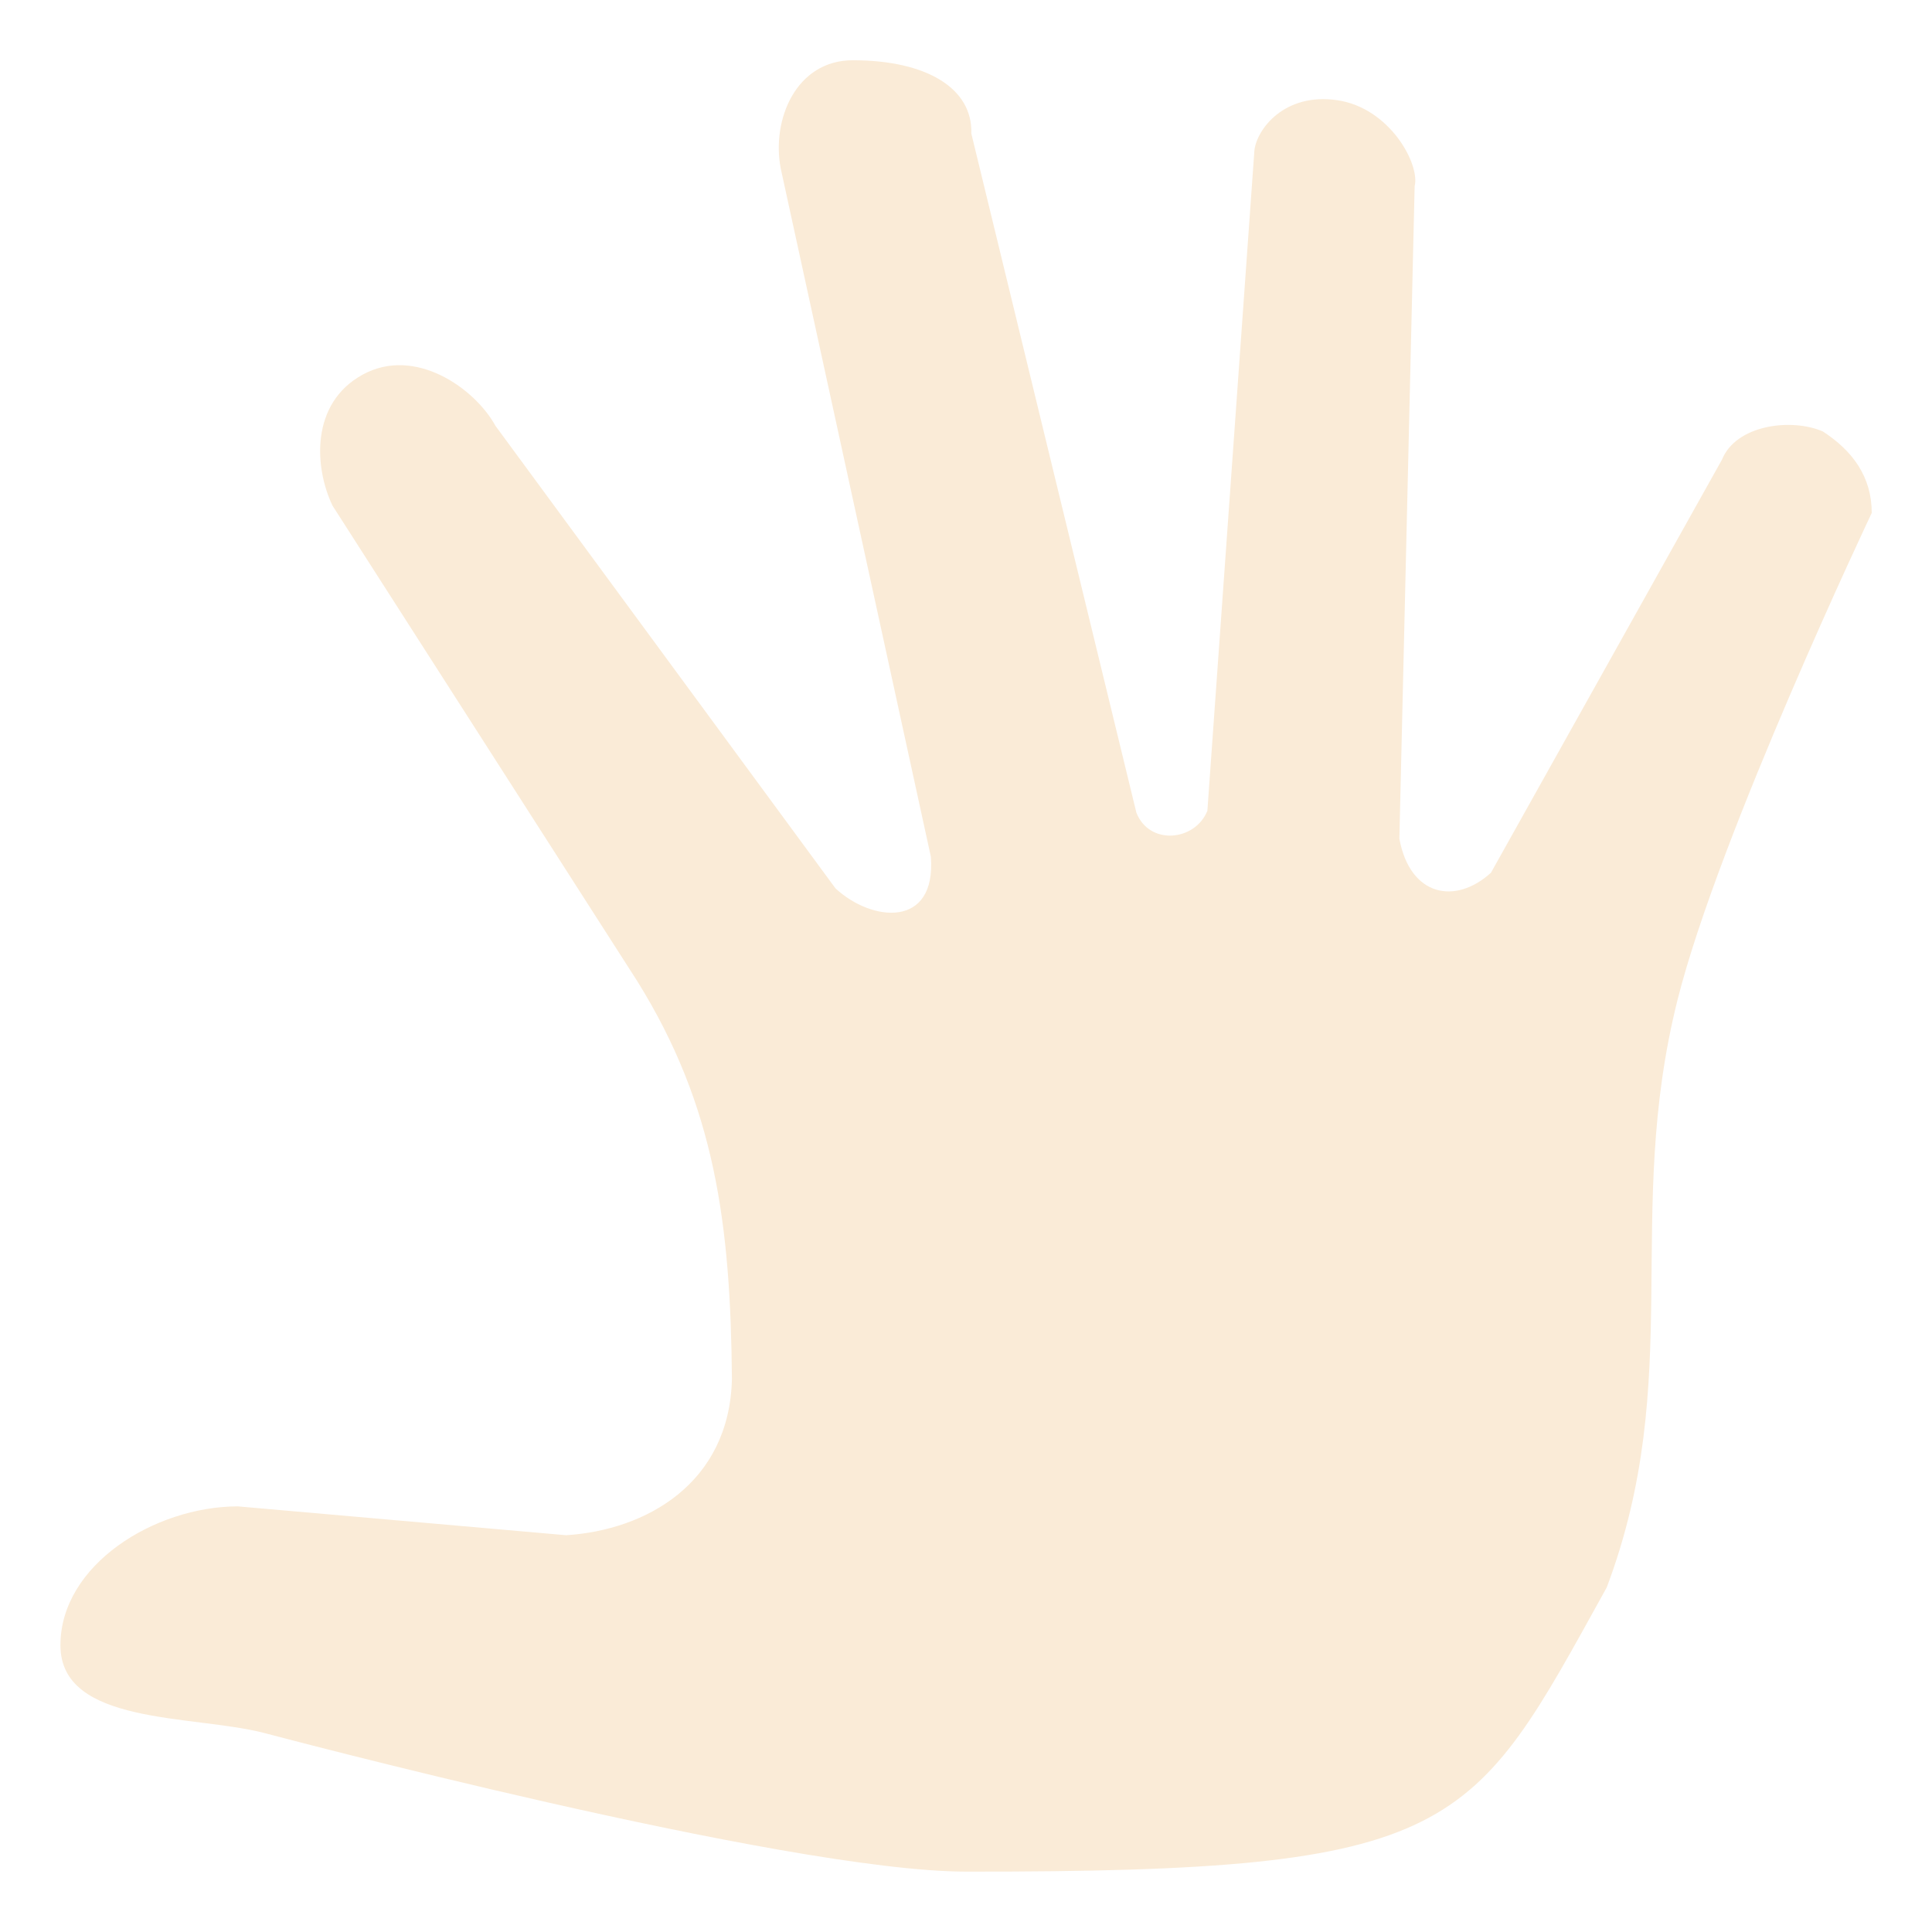
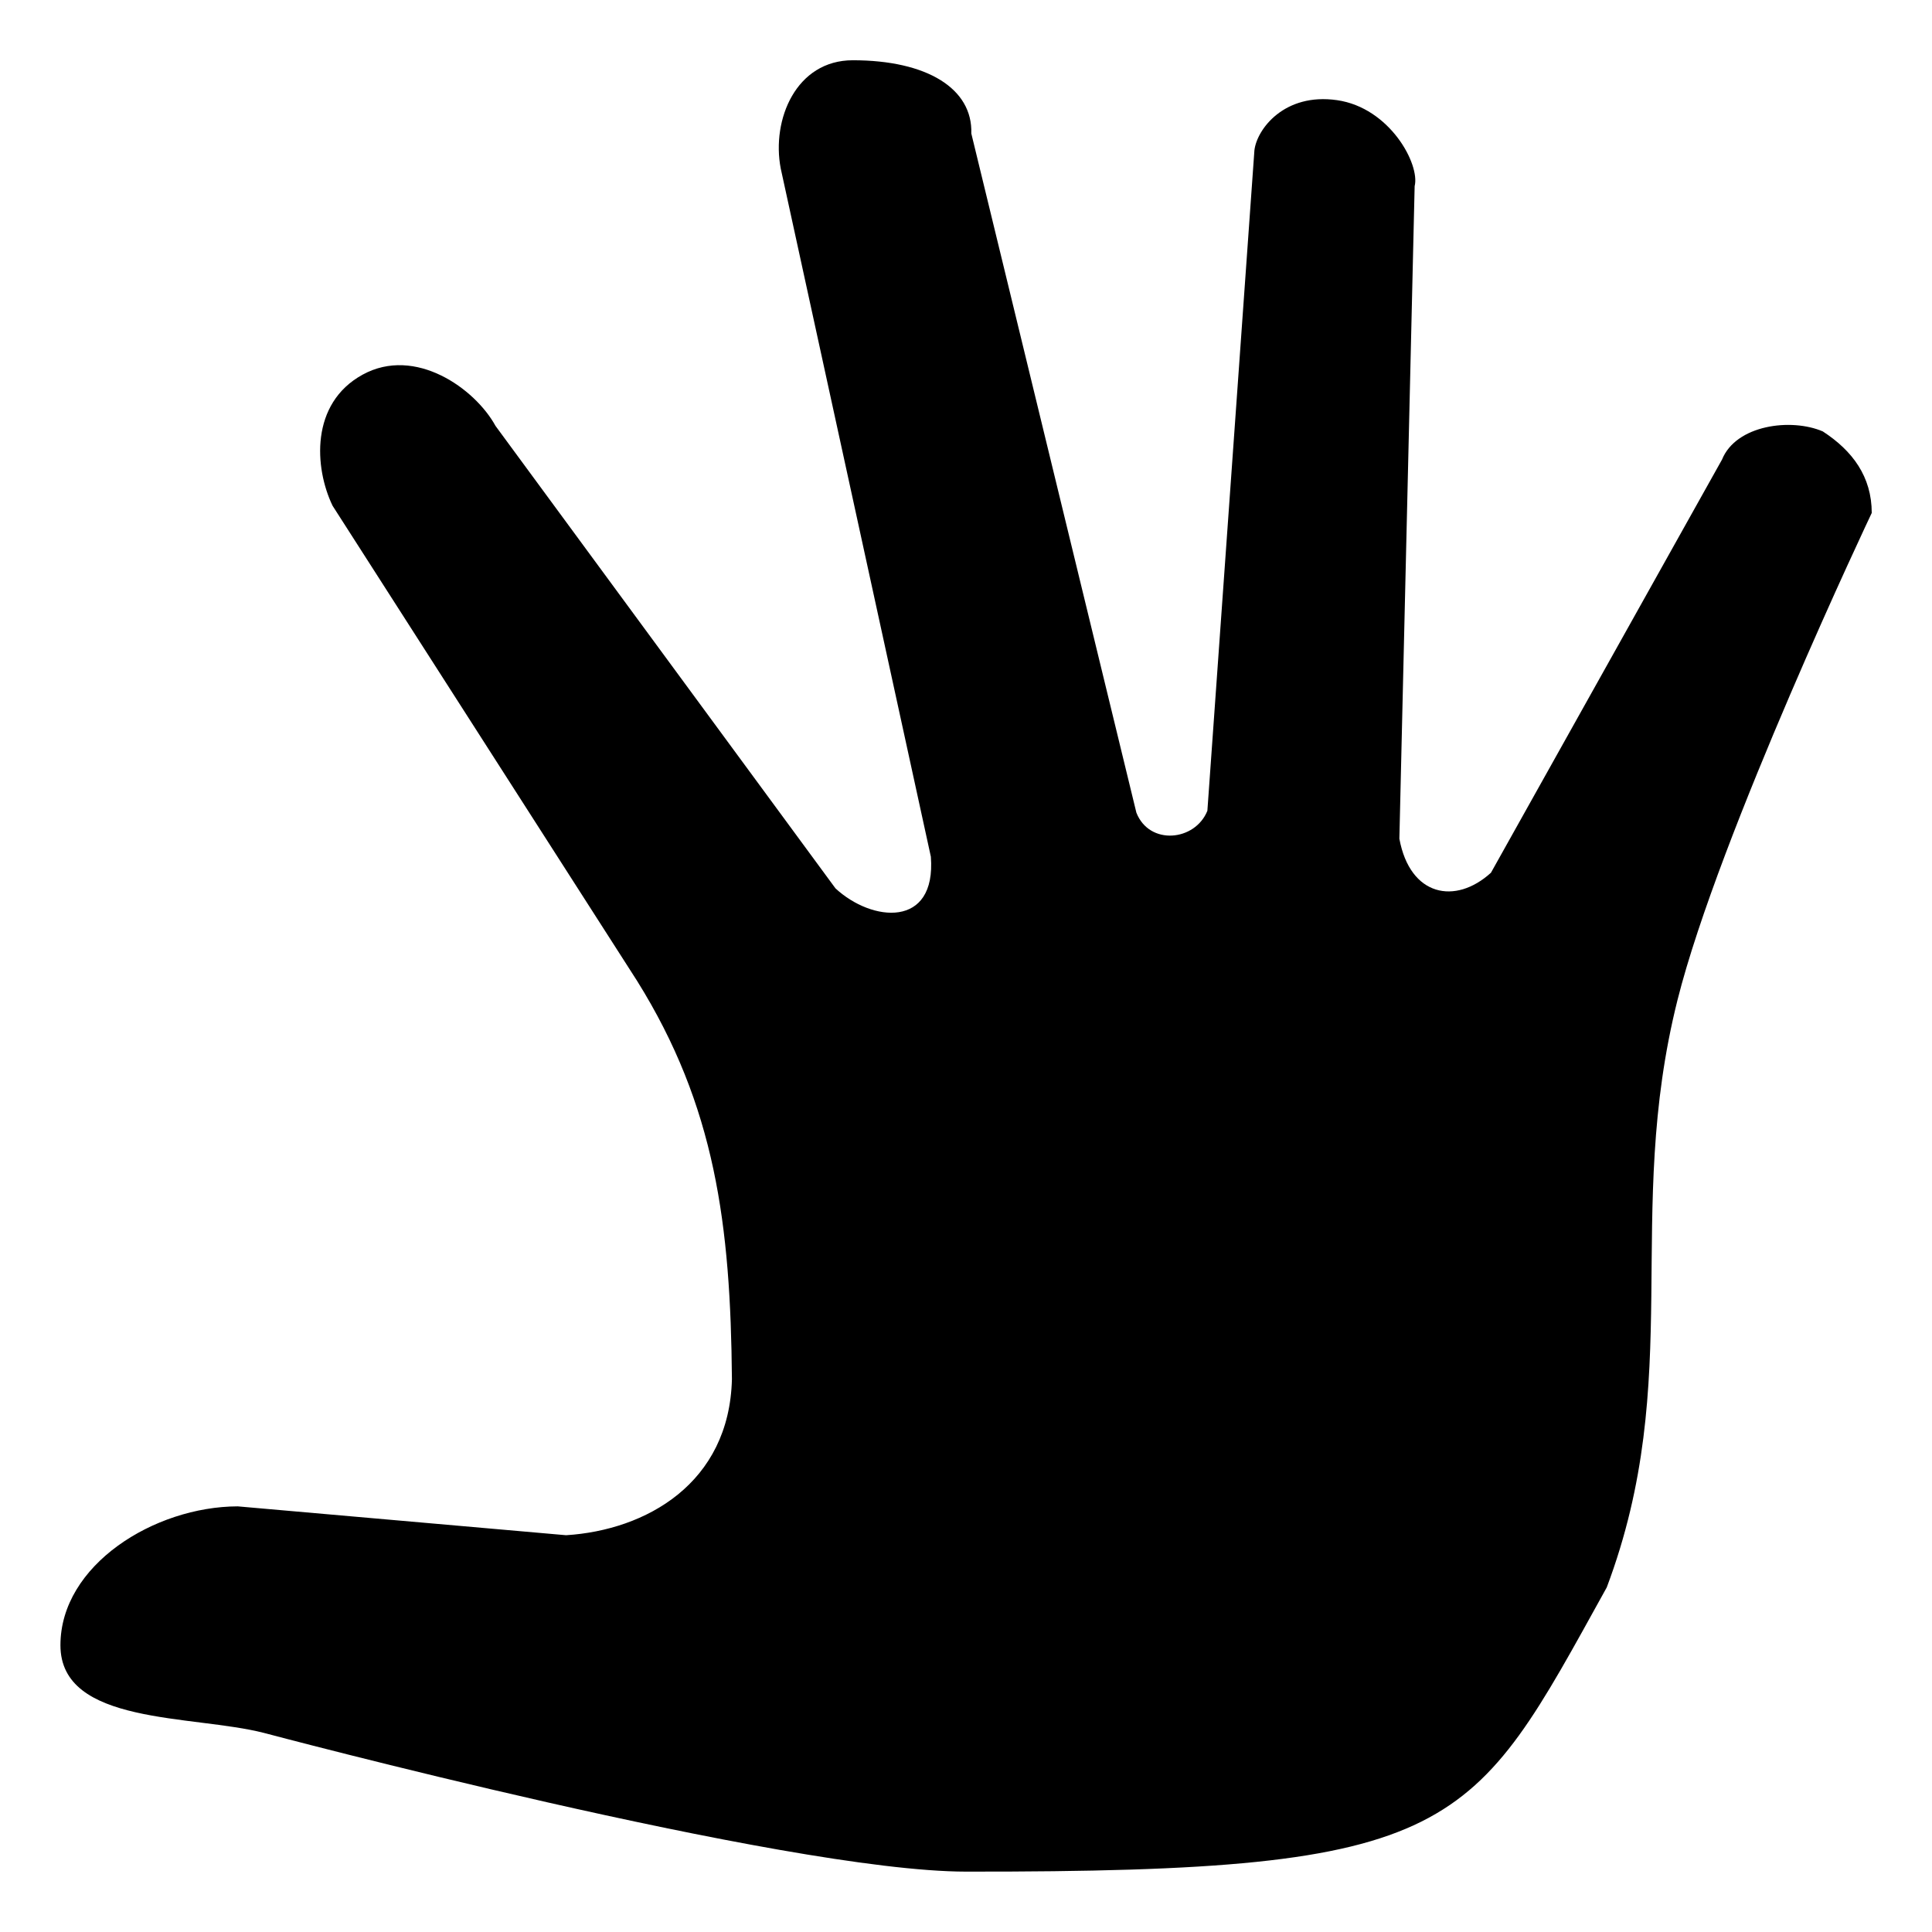
- <svg xmlns="http://www.w3.org/2000/svg" fill="#FAEBD7" width="800px" height="800px" viewBox="0 0 32 32" version="1.1">
+ <svg xmlns="http://www.w3.org/2000/svg" fill="currentColor" width="800px" height="800px" viewBox="0 0 32 32" version="1.1">
  <path d="M31 8.5c0 0-2.53 5.333-3.215 8.062-0.896 3.57 0.13 6.268-1.172 9.73-2.25 4.060-2.402 4.717-10.613 4.708-3.009-0.003-11.626-2.297-11.626-2.297-1.188-0.305-3.373-0.125-3.373-1.453s1.554-2.296 2.936-2.3l5.439 0.478c1.322-0.083 2.705-0.856 2.747-2.585-0.022-2.558-0.275-4.522-1.573-6.6l-5.042-7.867c-0.301-0.626-0.373-1.694 0.499-2.171s1.862 0.232 2.2 0.849l5.631 7.66c0.602 0.559 1.671 0.667 1.58-0.524l-2.487-11.401c-0.155-0.81 0.256-1.791 1.194-1.791 1.231 0 1.987 0.47 1.963 1.213l2.734 11.249c0.214 0.547 0.972 0.475 1.176-0.031l0.779-10.939c0.040-0.349 0.495-0.957 1.369-0.831s1.377 1.063 1.285 1.424l-0.253 10.809c0.177 0.958 0.93 1.098 1.517 0.563l3.827-6.843c0.232-0.574 1.143-0.693 1.67-0.466 0.491 0.32 0.81 0.748 0.81 1.351v0z" />
</svg>
